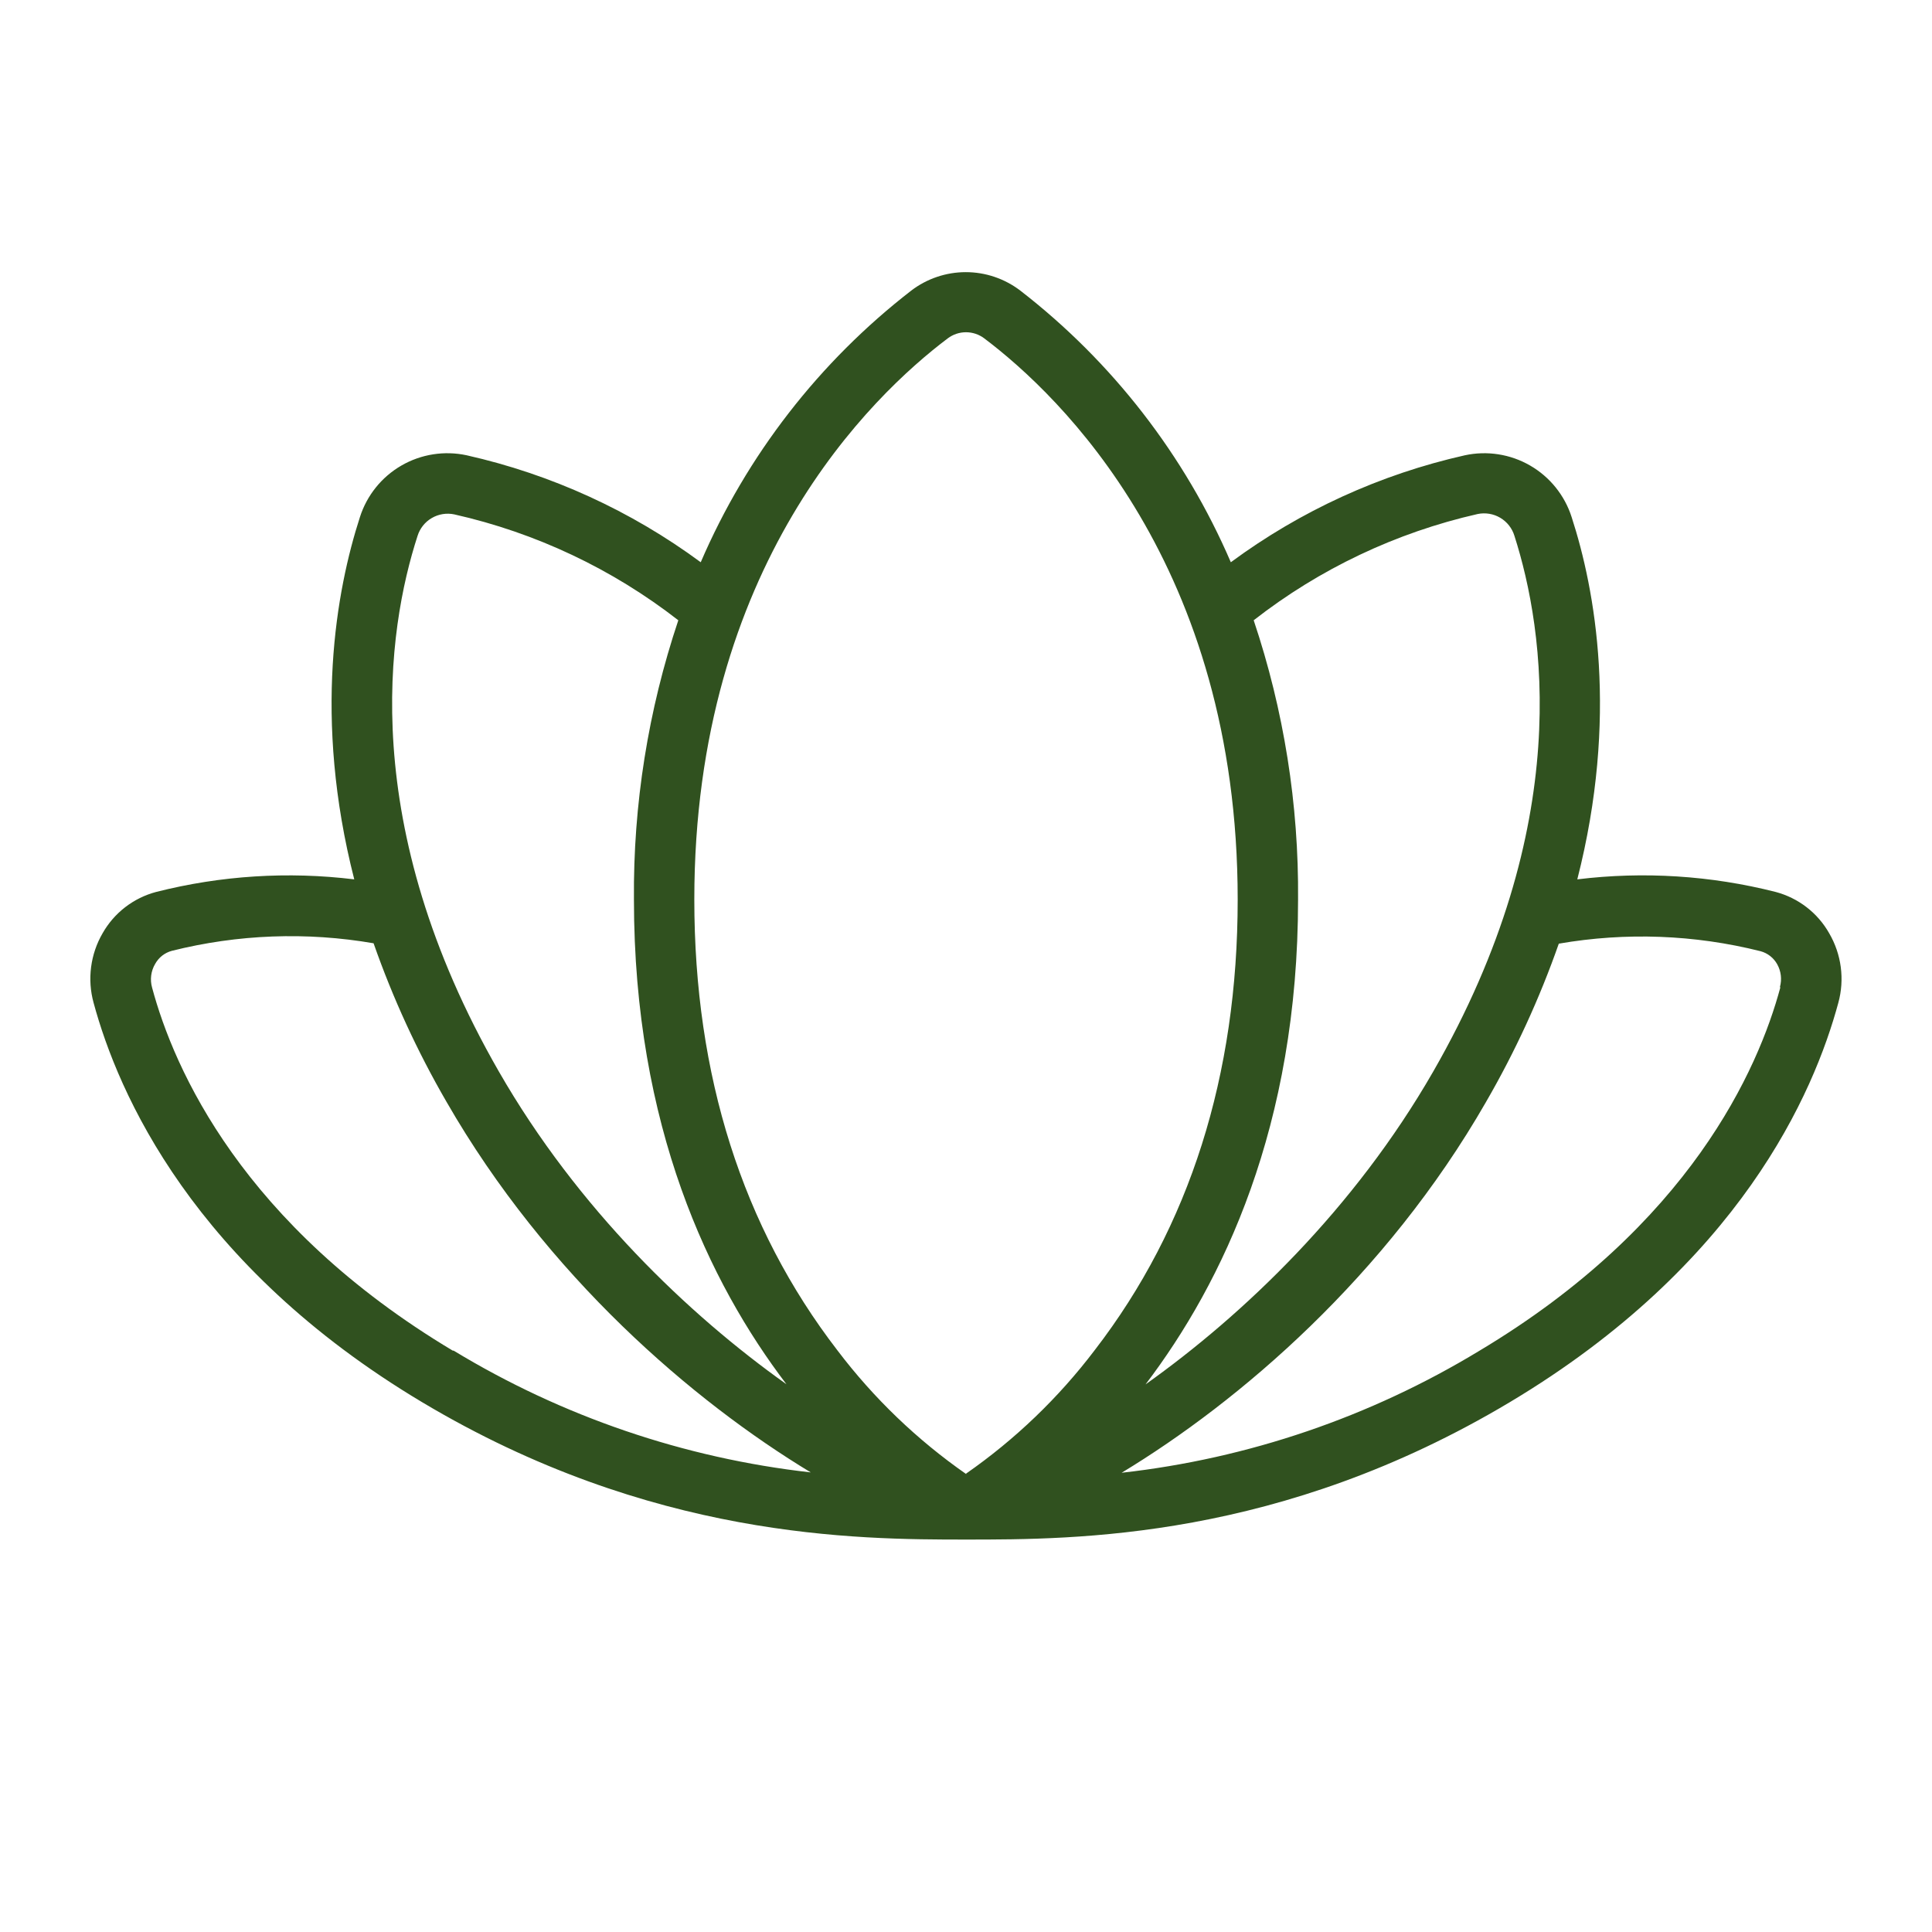
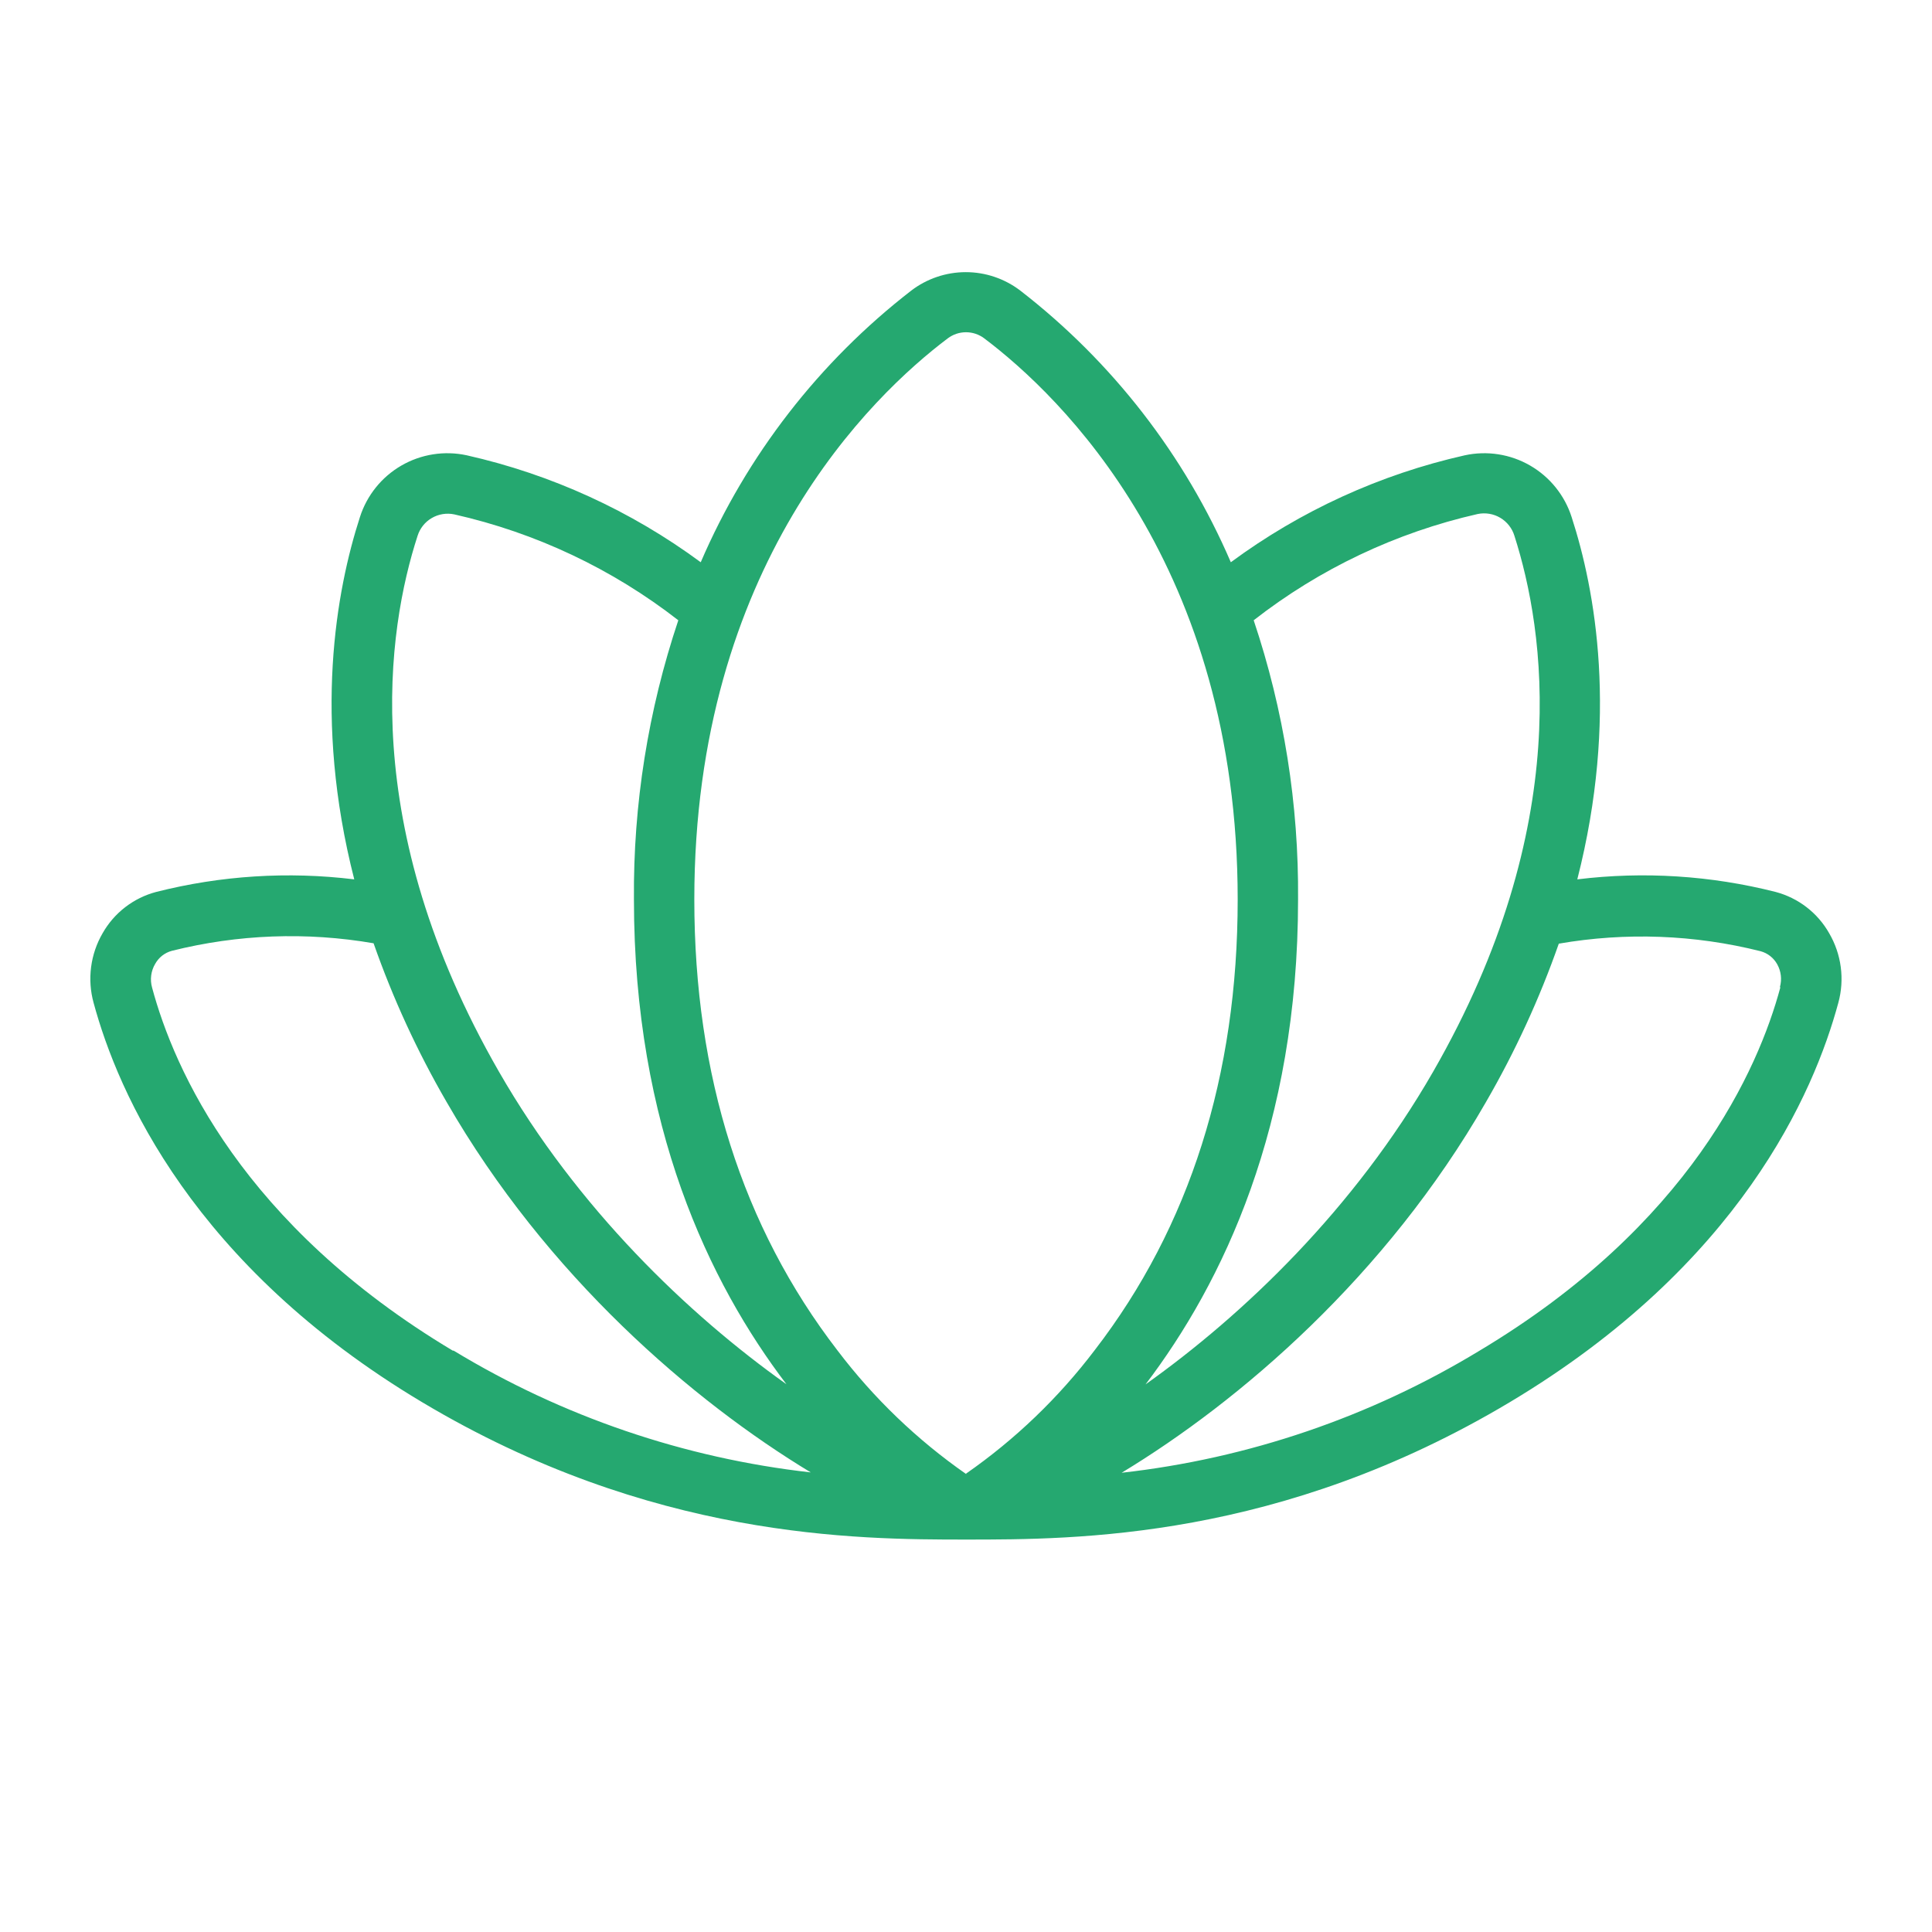
<svg xmlns="http://www.w3.org/2000/svg" width="96" height="96" viewBox="0 0 96 96" fill="none">
-   <path d="M90.889 46.369C90.605 45.868 90.224 45.429 89.768 45.078C89.312 44.726 88.79 44.469 88.234 44.321C85.015 43.504 81.672 43.291 78.375 43.695C80.43 35.648 79.268 29.31 78.094 25.695C77.749 24.614 77.014 23.701 76.032 23.133C75.051 22.565 73.892 22.384 72.784 22.624C68.582 23.57 64.624 25.38 61.159 27.938C58.871 22.624 55.271 17.979 50.696 14.438C49.918 13.845 48.967 13.523 47.989 13.523C47.011 13.523 46.059 13.845 45.281 14.438C40.707 17.979 37.106 22.624 34.819 27.938C31.354 25.381 27.395 23.571 23.194 22.624C22.085 22.384 20.927 22.565 19.945 23.133C18.963 23.701 18.229 24.614 17.884 25.695C16.71 29.325 15.548 35.663 17.603 43.695C14.31 43.293 10.971 43.505 7.755 44.321C7.199 44.469 6.677 44.726 6.221 45.078C5.765 45.429 5.384 45.868 5.1 46.369C4.799 46.886 4.604 47.459 4.527 48.052C4.449 48.646 4.491 49.249 4.65 49.826C5.865 54.326 9.6 62.88 20.97 69.671C32.34 76.463 42.544 76.5 48 76.5C53.456 76.5 63.604 76.5 75.026 69.671C86.449 62.843 90.131 54.323 91.346 49.826C91.504 49.249 91.545 48.645 91.466 48.051C91.388 47.458 91.191 46.886 90.889 46.369ZM73.425 25.541C73.81 25.462 74.21 25.529 74.548 25.729C74.886 25.93 75.137 26.249 75.251 26.625C76.751 31.313 78.251 41.006 71.213 53.25C67.294 60.071 61.796 65.325 56.921 68.79C60.75 63.75 64.5 55.965 64.5 44.696C64.54 39.981 63.795 35.292 62.295 30.821C65.571 28.264 69.372 26.461 73.425 25.541ZM20.749 26.625C20.866 26.252 21.118 25.936 21.456 25.74C21.794 25.543 22.193 25.479 22.575 25.56C26.627 26.474 30.427 28.27 33.705 30.821C32.206 35.292 31.46 39.981 31.5 44.696C31.5 55.965 35.25 63.754 39.079 68.783C34.204 65.318 28.706 60.064 24.788 53.243C17.745 40.988 19.234 31.294 20.749 26.625ZM22.519 67.125C12.056 60.874 8.644 53.13 7.556 49.069C7.501 48.873 7.486 48.668 7.513 48.466C7.539 48.264 7.606 48.07 7.71 47.895C7.798 47.737 7.916 47.598 8.058 47.486C8.201 47.375 8.364 47.293 8.539 47.246C11.817 46.424 15.232 46.296 18.563 46.871C19.521 49.604 20.734 52.24 22.185 54.746C27.165 63.409 34.433 69.623 40.286 73.163C33.994 72.455 27.931 70.386 22.519 67.099V67.125ZM48.019 73.253C45.575 71.551 43.413 69.476 41.614 67.103C36.889 60.968 34.5 53.438 34.5 44.696C34.5 28.103 43.309 19.665 47.096 16.811C47.357 16.615 47.674 16.509 48 16.509C48.326 16.509 48.644 16.615 48.904 16.811C52.691 19.665 61.5 28.103 61.5 44.696C61.5 53.438 59.111 60.968 54.405 67.076C52.606 69.45 50.444 71.525 48 73.226L48.019 73.253ZM88.463 49.069C87.368 53.13 83.963 60.874 73.5 67.125C68.087 70.409 62.024 72.476 55.733 73.181C61.586 69.641 68.858 63.431 73.834 54.765C75.285 52.259 76.498 49.623 77.456 46.89C80.787 46.313 84.202 46.441 87.48 47.265C87.655 47.312 87.818 47.394 87.96 47.505C88.103 47.617 88.221 47.756 88.309 47.914C88.5 48.258 88.549 48.663 88.444 49.043L88.463 49.069Z" fill="#30511F" />
+   <path d="M90.889 46.369C90.605 45.868 90.224 45.429 89.768 45.078C89.312 44.726 88.79 44.469 88.234 44.321C85.015 43.504 81.672 43.291 78.375 43.695C80.43 35.648 79.268 29.31 78.094 25.695C77.749 24.614 77.014 23.701 76.032 23.133C75.051 22.565 73.892 22.384 72.784 22.624C68.582 23.57 64.624 25.38 61.159 27.938C58.871 22.624 55.271 17.979 50.696 14.438C49.918 13.845 48.967 13.523 47.989 13.523C47.011 13.523 46.059 13.845 45.281 14.438C40.707 17.979 37.106 22.624 34.819 27.938C31.354 25.381 27.395 23.571 23.194 22.624C22.085 22.384 20.927 22.565 19.945 23.133C18.963 23.701 18.229 24.614 17.884 25.695C16.71 29.325 15.548 35.663 17.603 43.695C14.31 43.293 10.971 43.505 7.755 44.321C7.199 44.469 6.677 44.726 6.221 45.078C5.765 45.429 5.384 45.868 5.1 46.369C4.799 46.886 4.604 47.459 4.527 48.052C4.449 48.646 4.491 49.249 4.65 49.826C5.865 54.326 9.6 62.88 20.97 69.671C32.34 76.463 42.544 76.5 48 76.5C53.456 76.5 63.604 76.5 75.026 69.671C86.449 62.843 90.131 54.323 91.346 49.826C91.504 49.249 91.545 48.645 91.466 48.051C91.388 47.458 91.191 46.886 90.889 46.369ZM73.425 25.541C73.81 25.462 74.21 25.529 74.548 25.729C74.886 25.93 75.137 26.249 75.251 26.625C76.751 31.313 78.251 41.006 71.213 53.25C67.294 60.071 61.796 65.325 56.921 68.79C60.75 63.75 64.5 55.965 64.5 44.696C64.54 39.981 63.795 35.292 62.295 30.821C65.571 28.264 69.372 26.461 73.425 25.541ZM20.749 26.625C20.866 26.252 21.118 25.936 21.456 25.74C21.794 25.543 22.193 25.479 22.575 25.56C26.627 26.474 30.427 28.27 33.705 30.821C32.206 35.292 31.46 39.981 31.5 44.696C31.5 55.965 35.25 63.754 39.079 68.783C34.204 65.318 28.706 60.064 24.788 53.243C17.745 40.988 19.234 31.294 20.749 26.625ZM22.519 67.125C12.056 60.874 8.644 53.13 7.556 49.069C7.501 48.873 7.486 48.668 7.513 48.466C7.539 48.264 7.606 48.07 7.71 47.895C7.798 47.737 7.916 47.598 8.058 47.486C8.201 47.375 8.364 47.293 8.539 47.246C11.817 46.424 15.232 46.296 18.563 46.871C19.521 49.604 20.734 52.24 22.185 54.746C27.165 63.409 34.433 69.623 40.286 73.163C33.994 72.455 27.931 70.386 22.519 67.099V67.125ZM48.019 73.253C45.575 71.551 43.413 69.476 41.614 67.103C36.889 60.968 34.5 53.438 34.5 44.696C34.5 28.103 43.309 19.665 47.096 16.811C47.357 16.615 47.674 16.509 48 16.509C48.326 16.509 48.644 16.615 48.904 16.811C52.691 19.665 61.5 28.103 61.5 44.696C61.5 53.438 59.111 60.968 54.405 67.076C52.606 69.45 50.444 71.525 48 73.226L48.019 73.253ZM88.463 49.069C87.368 53.13 83.963 60.874 73.5 67.125C68.087 70.409 62.024 72.476 55.733 73.181C61.586 69.641 68.858 63.431 73.834 54.765C75.285 52.259 76.498 49.623 77.456 46.89C80.787 46.313 84.202 46.441 87.48 47.265C87.655 47.312 87.818 47.394 87.96 47.505C88.103 47.617 88.221 47.756 88.309 47.914C88.5 48.258 88.549 48.663 88.444 49.043L88.463 49.069Z" fill="#25A870" />
</svg>
